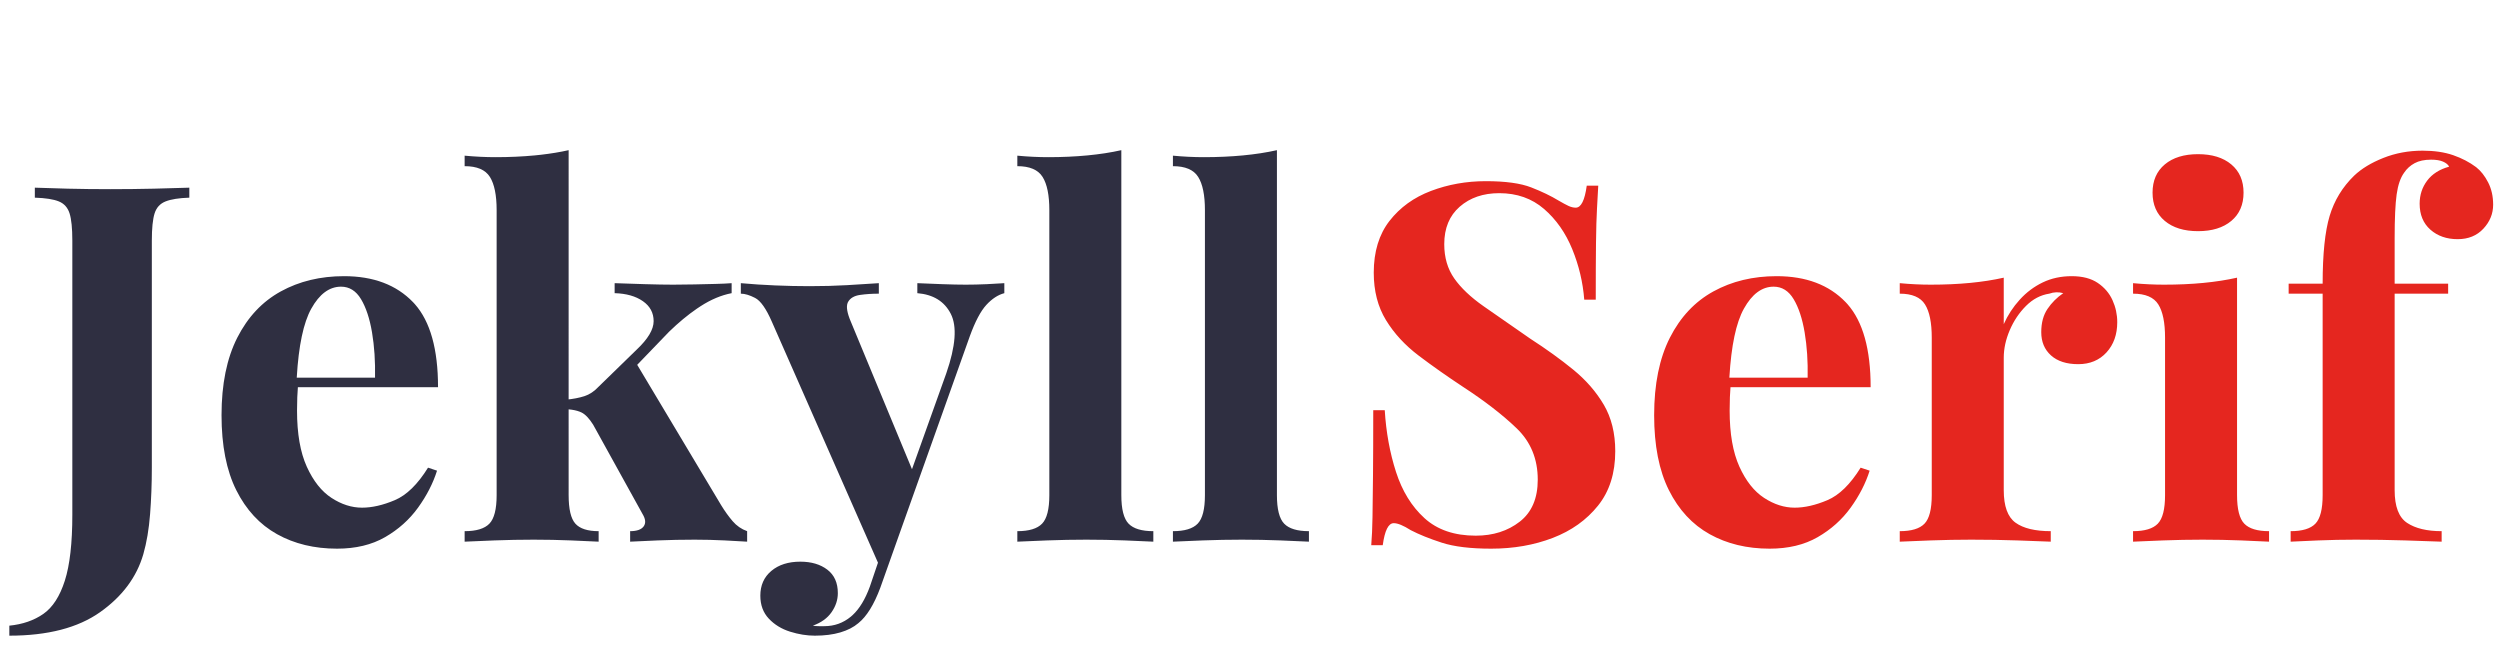
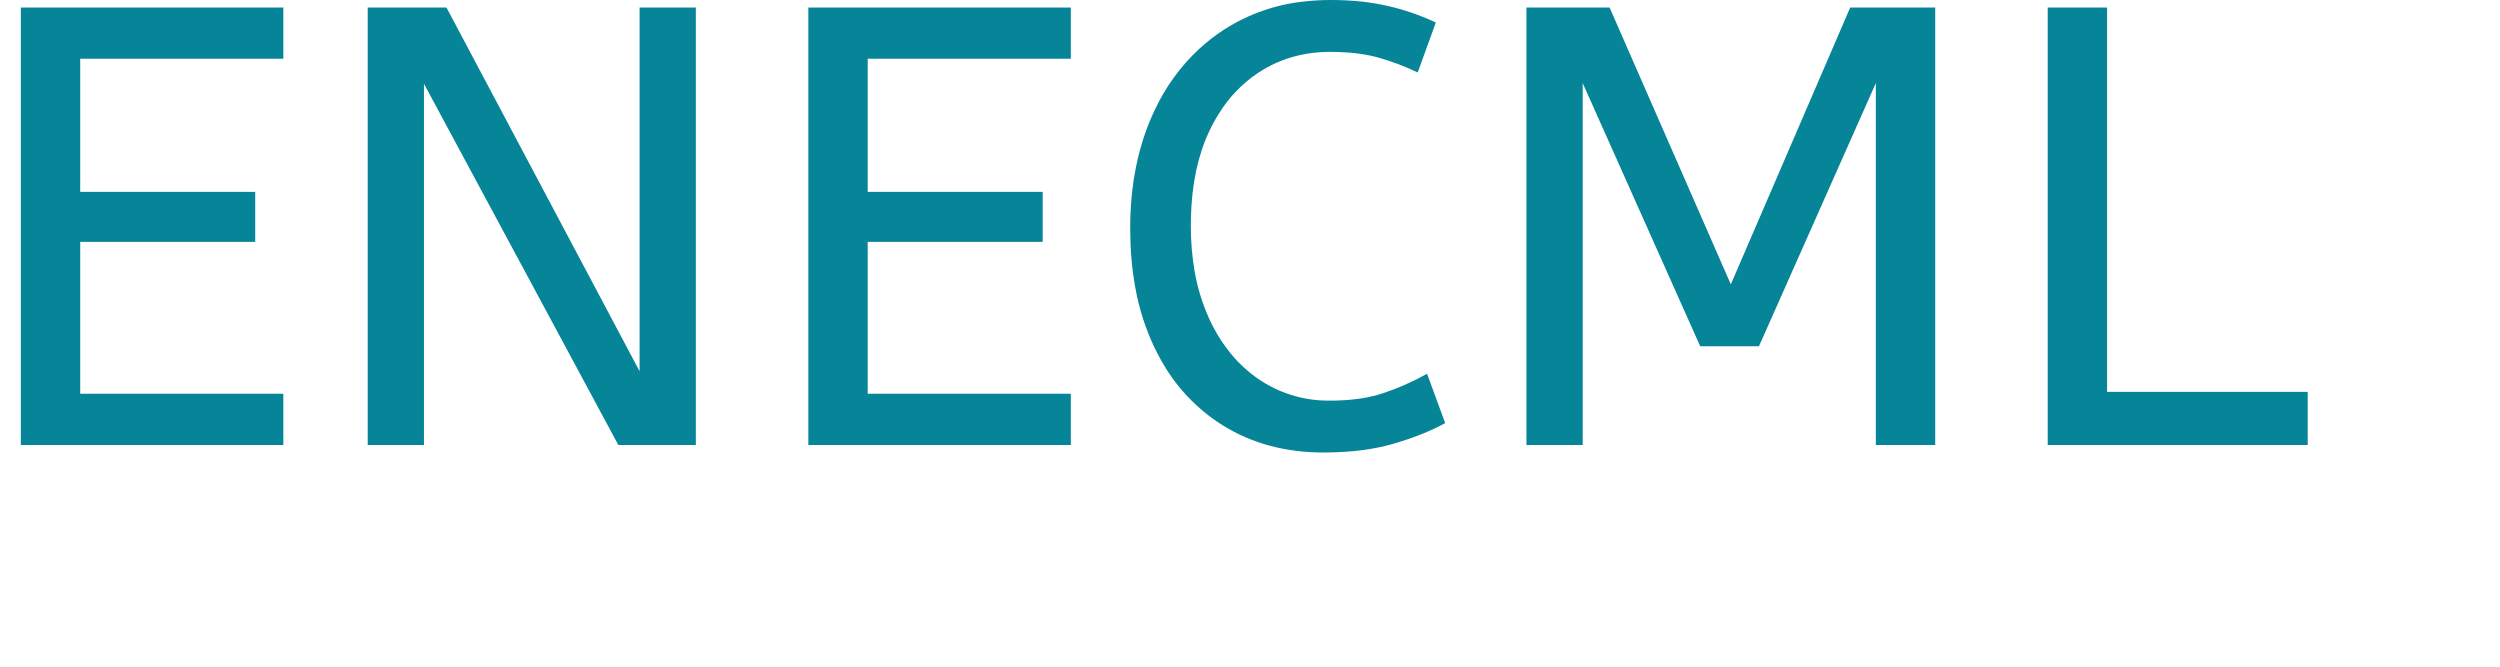
<svg xmlns="http://www.w3.org/2000/svg" width="240px" height="64px" viewBox="0 0 240 64" version="1.1">
  <g id="Page-1" stroke="none" stroke-width="1" fill="none" fill-rule="evenodd">
    <g id="logo" transform="translate(2, 0)" fill-rule="nonzero">
-       <path id="Jekyll" fill="#2f2f41" d="M-1.104,61.024 C2.576,61.024 5.48,60.272 7.608,58.768 C9.736,57.264 11.12,55.408 11.76,53.2 C12.08,52.08 12.296,50.8 12.408,49.36 C12.52,47.92 12.576,46.44 12.576,44.92 L12.576,44.92 L12.576,23.104 C12.576,21.92 12.664,21.048 12.84,20.488 C13.016,19.928 13.368,19.544 13.896,19.336 C14.424,19.128 15.184,19.008 16.176,18.976 L16.176,18.976 L16.176,18.016 C15.28,18.048 14.152,18.08 12.792,18.112 C11.432,18.144 10.032,18.16 8.592,18.16 C7.152,18.16 5.784,18.144 4.488,18.112 C3.192,18.08 2.144,18.048 1.344,18.016 L1.344,18.016 L1.344,18.976 C2.368,19.008 3.136,19.128 3.648,19.336 C4.16,19.544 4.504,19.928 4.68,20.488 C4.856,21.048 4.944,21.92 4.944,23.104 L4.944,23.104 L4.944,49.408 C4.944,52.128 4.704,54.24 4.224,55.744 C3.744,57.248 3.056,58.312 2.16,58.936 C1.264,59.56 0.176,59.936 -1.104,60.064 L-1.104,60.064 L-1.104,61.024 Z M30.355,52.672 C32.147,52.672 33.683,52.304 34.963,51.568 C36.243,50.832 37.299,49.888 38.131,48.736 C38.963,47.584 39.571,46.4 39.955,45.184 L39.955,45.184 L39.091,44.896 C38.099,46.496 37.035,47.536 35.899,48.016 C34.763,48.496 33.715,48.736 32.755,48.736 C31.763,48.736 30.787,48.424 29.827,47.8 C28.867,47.176 28.075,46.176 27.451,44.8 C26.827,43.424 26.515,41.632 26.515,39.424 C26.515,38.976 26.523,38.544 26.539,38.128 C26.555,37.712 26.579,37.312 26.611,36.928 L26.593,37.168 L40.051,37.168 C40.051,33.532 39.309,30.875 37.826,29.197 L37.651,29.008 C36.051,27.344 33.843,26.512 31.027,26.512 C28.755,26.512 26.731,27 24.955,27.976 C23.179,28.952 21.787,30.432 20.779,32.416 C19.771,34.4 19.267,36.88 19.267,39.856 C19.267,42.768 19.739,45.168 20.683,47.056 C21.627,48.944 22.931,50.352 24.595,51.28 C26.259,52.208 28.179,52.672 30.355,52.672 Z M26.49,36.22 C26.669,33.175 27.133,30.979 27.883,29.632 C28.667,28.224 29.619,27.52 30.739,27.52 C31.539,27.52 32.179,27.92 32.659,28.72 C33.139,29.52 33.491,30.584 33.715,31.912 C33.939,33.24 34.035,34.688 34.003,36.256 L34.003,36.256 L26.487,36.256 L26.49,36.22 Z M69.725,52 L69.725,50.992 C69.181,50.8 68.717,50.48 68.333,50.032 C67.949,49.584 67.581,49.072 67.229,48.496 L67.229,48.496 L59.172,35.023 L62.237,31.84 C63.133,30.972 64.016,30.239 64.888,29.64 L65.261,29.392 C66.253,28.752 67.245,28.336 68.237,28.144 L68.237,28.144 L68.237,27.184 C67.853,27.216 67.341,27.24 66.701,27.256 C66.061,27.272 65.381,27.288 64.661,27.304 C63.941,27.32 63.261,27.328 62.621,27.328 C61.885,27.328 60.989,27.312 59.933,27.28 C58.877,27.248 57.901,27.216 57.005,27.184 L57.005,27.184 L57.005,28.144 C58.125,28.176 59.029,28.432 59.717,28.912 C60.405,29.392 60.749,30.032 60.749,30.832 C60.749,31.632 60.205,32.544 59.117,33.568 L59.117,33.568 L55.469,37.12 C55.053,37.568 54.597,37.872 54.101,38.032 C53.605,38.192 53.021,38.304 52.349,38.368 L52.588,38.342 L52.589,14.416 C51.762,14.603 50.869,14.75 49.909,14.859 L49.325,14.92 C48.141,15.032 46.893,15.088 45.581,15.088 C44.621,15.088 43.629,15.04 42.605,14.944 L42.605,14.944 L42.605,15.952 C43.789,15.952 44.597,16.296 45.029,16.984 C45.461,17.672 45.677,18.736 45.677,20.176 L45.677,20.176 L45.677,47.536 C45.677,48.88 45.445,49.792 44.981,50.272 C44.517,50.752 43.725,50.992 42.605,50.992 L42.605,50.992 L42.605,52 C43.245,51.968 44.197,51.928 45.461,51.88 C46.725,51.832 47.981,51.808 49.229,51.808 C50.445,51.808 51.637,51.832 52.805,51.88 C53.973,51.928 54.861,51.968 55.469,52 L55.469,52 L55.469,50.992 C54.413,50.992 53.669,50.752 53.237,50.272 C52.805,49.792 52.589,48.88 52.589,47.536 L52.589,47.536 L52.588,39.298 L52.602,39.298 C53.012,39.336 53.36,39.41 53.648,39.521 L53.813,39.592 C54.181,39.768 54.557,40.16 54.941,40.768 L54.941,40.768 L59.693,49.36 C59.981,49.84 60.013,50.232 59.789,50.536 C59.565,50.84 59.133,50.992 58.493,50.992 L58.493,50.992 L58.493,52 C59.069,51.968 59.949,51.928 61.133,51.88 C62.317,51.832 63.501,51.808 64.685,51.808 C65.645,51.808 66.605,51.832 67.565,51.88 C68.525,51.928 69.245,51.968 69.725,52 L69.725,52 Z M76.224,61.024 C77.152,61.024 77.968,60.92 78.672,60.712 C79.376,60.504 79.952,60.208 80.4,59.824 C81.2,59.184 81.904,58.048 82.512,56.416 L82.512,56.416 L84.336,51.28 L91.104,32.272 C91.616,30.864 92.144,29.864 92.688,29.272 C93.232,28.68 93.808,28.304 94.416,28.144 L94.416,28.144 L94.416,27.184 C94,27.216 93.44,27.248 92.736,27.28 C92.032,27.312 91.36,27.328 90.72,27.328 C90.08,27.328 89.328,27.312 88.464,27.28 C87.6,27.248 86.8,27.216 86.064,27.184 L86.064,27.184 L86.064,28.144 C87.6,28.272 88.672,28.936 89.28,30.136 C89.888,31.336 89.744,33.232 88.848,35.824 L88.848,35.824 L85.55,45.046 L79.68,30.88 C79.325,30.053 79.223,29.451 79.373,29.074 L79.416,28.984 C79.624,28.616 80.008,28.392 80.568,28.312 C81.128,28.232 81.728,28.192 82.368,28.192 L82.368,28.192 L82.368,27.184 C81.408,27.248 80.384,27.312 79.296,27.376 C78.208,27.44 77.008,27.472 75.696,27.472 C74.64,27.472 73.544,27.448 72.408,27.4 C71.272,27.352 70.176,27.28 69.12,27.184 L69.12,27.184 L69.12,28.192 C69.504,28.192 69.96,28.328 70.488,28.6 C71.016,28.872 71.552,29.632 72.096,30.88 L72.096,30.88 L82.285,54.018 L81.504,56.32 C81.061,57.531 80.509,58.442 79.847,59.053 L79.68,59.2 C78.944,59.808 78.096,60.112 77.136,60.112 L77.136,60.112 L76.608,60.112 C76.384,60.112 76.192,60.096 76.032,60.064 C76.832,59.776 77.432,59.344 77.832,58.768 C78.232,58.192 78.432,57.584 78.432,56.944 C78.432,55.952 78.096,55.2 77.424,54.688 C76.752,54.176 75.888,53.92 74.832,53.92 C73.68,53.92 72.752,54.216 72.048,54.808 C71.344,55.4 70.992,56.192 70.992,57.184 C70.992,58.08 71.264,58.816 71.808,59.392 C72.352,59.968 73.032,60.384 73.848,60.64 C74.664,60.896 75.456,61.024 76.224,61.024 Z M108.72,52 L108.72,50.992 C107.6,50.992 106.808,50.752 106.344,50.272 C105.88,49.792 105.648,48.88 105.648,47.536 L105.648,47.536 L105.648,14.416 C104.656,14.64 103.568,14.808 102.384,14.92 C101.2,15.032 99.952,15.088 98.64,15.088 C97.68,15.088 96.688,15.04 95.664,14.944 L95.664,14.944 L95.664,15.952 C96.848,15.952 97.656,16.296 98.088,16.984 C98.52,17.672 98.736,18.736 98.736,20.176 L98.736,20.176 L98.736,47.536 C98.736,48.88 98.504,49.792 98.04,50.272 C97.576,50.752 96.784,50.992 95.664,50.992 L95.664,50.992 L95.664,52 C96.304,51.968 97.256,51.928 98.52,51.88 C99.784,51.832 101.04,51.808 102.288,51.808 C103.536,51.808 104.768,51.832 105.984,51.88 C107.2,51.928 108.112,51.968 108.72,52 L108.72,52 Z M123.657,52 L123.657,50.992 C122.537,50.992 121.745,50.752 121.281,50.272 C120.817,49.792 120.585,48.88 120.585,47.536 L120.585,47.536 L120.585,14.416 C119.593,14.64 118.505,14.808 117.321,14.92 C116.137,15.032 114.889,15.088 113.577,15.088 C112.617,15.088 111.625,15.04 110.601,14.944 L110.601,14.944 L110.601,15.952 C111.785,15.952 112.593,16.296 113.025,16.984 C113.457,17.672 113.673,18.736 113.673,20.176 L113.673,20.176 L113.673,47.536 C113.673,48.88 113.441,49.792 112.977,50.272 C112.513,50.752 111.721,50.992 110.601,50.992 L110.601,50.992 L110.601,52 C111.241,51.968 112.193,51.928 113.457,51.88 C114.721,51.832 115.977,51.808 117.225,51.808 C118.473,51.808 119.705,51.832 120.921,51.88 C122.137,51.928 123.049,51.968 123.657,52 L123.657,52 Z" />
-       <path id="Serif" fill="#E5261F" d="M141.16,52.672 C143.304,52.672 145.272,52.328 147.064,51.64 C148.856,50.952 150.304,49.92 151.408,48.544 C152.512,47.168 153.064,45.424 153.064,43.312 C153.064,41.584 152.696,40.096 151.96,38.848 C151.224,37.6 150.248,36.48 149.032,35.488 C147.816,34.496 146.44,33.504 144.904,32.512 C143.144,31.296 141.648,30.256 140.416,29.392 C139.184,28.528 138.248,27.64 137.608,26.728 C136.968,25.816 136.648,24.72 136.648,23.44 C136.648,21.904 137.144,20.704 138.136,19.84 C139.128,18.976 140.392,18.544 141.928,18.544 C143.624,18.544 145.056,19.048 146.224,20.056 C147.392,21.064 148.296,22.352 148.936,23.92 C149.576,25.488 149.96,27.104 150.088,28.768 L150.088,28.768 L151.192,28.768 C151.192,26.528 151.2,24.72 151.216,23.344 C151.232,21.968 151.264,20.856 151.312,20.008 C151.36,19.16 151.4,18.432 151.432,17.824 L151.432,17.824 L150.328,17.824 C150.136,19.232 149.784,19.936 149.272,19.936 C149.048,19.936 148.816,19.88 148.576,19.768 C148.336,19.656 148.024,19.488 147.64,19.264 C146.904,18.816 146.024,18.392 145,17.992 C143.976,17.592 142.52,17.392 140.632,17.392 C138.776,17.392 137.024,17.704 135.376,18.328 C133.728,18.952 132.4,19.912 131.392,21.208 C130.384,22.504 129.88,24.16 129.88,26.176 C129.88,27.936 130.272,29.456 131.056,30.736 C131.84,32.016 132.888,33.152 134.2,34.144 C135.512,35.136 136.92,36.128 138.424,37.12 C140.536,38.496 142.264,39.832 143.608,41.128 C144.952,42.424 145.624,44.064 145.624,46.048 C145.624,47.84 145.048,49.184 143.896,50.08 C142.744,50.976 141.336,51.424 139.672,51.424 C137.624,51.424 135.984,50.864 134.752,49.744 C133.52,48.624 132.608,47.144 132.016,45.304 C131.424,43.464 131.064,41.488 130.936,39.376 L130.936,39.376 L129.832,39.376 C129.832,41.904 129.824,43.992 129.808,45.64 C129.792,47.288 129.776,48.624 129.76,49.648 C129.744,50.672 129.704,51.568 129.64,52.336 L129.64,52.336 L130.744,52.336 C130.936,50.928 131.288,50.224 131.8,50.224 C132.184,50.224 132.728,50.448 133.432,50.896 C134.232,51.312 135.224,51.712 136.408,52.096 C137.592,52.48 139.176,52.672 141.16,52.672 Z M167.886,52.672 C169.678,52.672 171.214,52.304 172.494,51.568 C173.774,50.832 174.83,49.888 175.662,48.736 C176.494,47.584 177.102,46.4 177.486,45.184 L177.486,45.184 L176.622,44.896 C175.63,46.496 174.566,47.536 173.43,48.016 C172.294,48.496 171.246,48.736 170.286,48.736 C169.294,48.736 168.318,48.424 167.358,47.8 C166.398,47.176 165.606,46.176 164.982,44.8 C164.358,43.424 164.046,41.632 164.046,39.424 C164.046,38.976 164.054,38.544 164.07,38.128 C164.086,37.712 164.11,37.312 164.142,36.928 L164.124,37.168 L177.582,37.168 C177.582,33.532 176.84,30.875 175.357,29.197 L175.182,29.008 C173.582,27.344 171.374,26.512 168.558,26.512 C166.286,26.512 164.262,27 162.486,27.976 C160.71,28.952 159.318,30.432 158.31,32.416 C157.302,34.4 156.798,36.88 156.798,39.856 C156.798,42.768 157.27,45.168 158.214,47.056 C159.158,48.944 160.462,50.352 162.126,51.28 C163.79,52.208 165.71,52.672 167.886,52.672 Z M164.021,36.22 C164.2,33.175 164.664,30.979 165.414,29.632 C166.198,28.224 167.15,27.52 168.27,27.52 C169.07,27.52 169.71,27.92 170.19,28.72 C170.67,29.52 171.022,30.584 171.246,31.912 C171.47,33.24 171.566,34.688 171.534,36.256 L171.534,36.256 L164.018,36.256 L164.021,36.22 Z M194.872,52 L194.872,50.992 C193.368,50.992 192.24,50.72 191.488,50.176 C190.736,49.632 190.36,48.592 190.36,47.056 L190.36,47.056 L190.36,34.336 C190.36,33.472 190.552,32.592 190.936,31.696 C191.32,30.8 191.84,30.024 192.496,29.368 C193.152,28.712 193.896,28.32 194.728,28.192 C195.176,28.032 195.624,28.016 196.072,28.144 C195.464,28.56 194.96,29.064 194.56,29.656 C194.16,30.248 193.96,30.992 193.96,31.888 C193.96,32.816 194.272,33.56 194.896,34.12 C195.52,34.68 196.392,34.96 197.512,34.96 C198.632,34.96 199.536,34.584 200.224,33.832 C200.912,33.08 201.256,32.112 201.256,30.928 C201.256,30.192 201.104,29.488 200.8,28.816 C200.496,28.144 200.024,27.592 199.384,27.16 C198.744,26.728 197.912,26.512 196.888,26.512 C195.864,26.512 194.936,26.712 194.104,27.112 C193.272,27.512 192.536,28.064 191.896,28.768 C191.256,29.472 190.744,30.256 190.36,31.12 L190.36,31.12 L190.36,26.656 C189.368,26.88 188.288,27.048 187.12,27.16 C185.952,27.272 184.696,27.328 183.352,27.328 C182.392,27.328 181.4,27.28 180.376,27.184 L180.376,27.184 L180.376,28.192 C181.56,28.192 182.368,28.536 182.8,29.224 C183.232,29.912 183.448,30.976 183.448,32.416 L183.448,32.416 L183.448,47.536 C183.448,48.88 183.216,49.792 182.752,50.272 C182.288,50.752 181.496,50.992 180.376,50.992 L180.376,50.992 L180.376,52 C181.048,51.968 182.04,51.928 183.352,51.88 C184.664,51.832 185.96,51.808 187.24,51.808 C188.776,51.808 190.248,51.832 191.656,51.88 C193.064,51.928 194.136,51.968 194.872,52 L194.872,52 Z M209.013,22.192 C210.357,22.192 211.421,21.864 212.205,21.208 C212.989,20.552 213.381,19.648 213.381,18.496 C213.381,17.344 212.989,16.44 212.205,15.784 C211.421,15.128 210.357,14.8 209.013,14.8 C207.669,14.8 206.605,15.128 205.821,15.784 C205.037,16.44 204.645,17.344 204.645,18.496 C204.645,19.648 205.037,20.552 205.821,21.208 C206.605,21.864 207.669,22.192 209.013,22.192 Z M215.829,52 L215.829,50.992 C214.709,50.992 213.917,50.752 213.453,50.272 C212.989,49.792 212.757,48.88 212.757,47.536 L212.757,47.536 L212.757,26.656 C211.765,26.88 210.685,27.048 209.517,27.16 C208.349,27.272 207.093,27.328 205.749,27.328 C204.789,27.328 203.797,27.28 202.773,27.184 L202.773,27.184 L202.773,28.192 C203.957,28.192 204.765,28.536 205.197,29.224 C205.629,29.912 205.845,30.976 205.845,32.416 L205.845,32.416 L205.845,47.536 C205.845,48.88 205.613,49.792 205.149,50.272 C204.685,50.752 203.893,50.992 202.773,50.992 L202.773,50.992 L202.773,52 C203.413,51.968 204.373,51.928 205.653,51.88 C206.933,51.832 208.197,51.808 209.445,51.808 C210.693,51.808 211.925,51.832 213.141,51.88 C214.357,51.928 215.253,51.968 215.829,52 L215.829,52 Z M232.398,52 L232.398,50.992 C230.99,50.992 229.886,50.728 229.086,50.2 C228.286,49.672 227.886,48.624 227.886,47.056 L227.886,47.056 L227.886,28.192 L233.022,28.192 L233.022,27.232 L227.886,27.232 L227.886,22.864 C227.886,20.976 227.95,19.576 228.078,18.664 C228.206,17.752 228.446,17.056 228.798,16.576 C229.054,16.192 229.39,15.888 229.806,15.664 C230.222,15.44 230.75,15.328 231.39,15.328 C231.87,15.328 232.254,15.392 232.542,15.52 C232.83,15.648 233.022,15.808 233.118,16 C232.19,16.256 231.486,16.704 231.006,17.344 C230.526,17.984 230.286,18.72 230.286,19.552 C230.286,20.608 230.63,21.44 231.318,22.048 C232.006,22.656 232.878,22.96 233.934,22.96 C234.958,22.96 235.782,22.624 236.406,21.952 C237.03,21.28 237.342,20.512 237.342,19.648 C237.342,18.848 237.182,18.136 236.862,17.512 C236.542,16.888 236.158,16.4 235.71,16.048 C235.07,15.568 234.334,15.184 233.502,14.896 C232.67,14.608 231.694,14.464 230.574,14.464 C229.23,14.464 227.974,14.696 226.806,15.16 C225.638,15.624 224.702,16.192 223.998,16.864 C222.878,17.952 222.094,19.24 221.646,20.728 C221.198,22.216 220.974,24.384 220.974,27.232 L220.974,27.232 L217.71,27.232 L217.71,28.192 L220.974,28.192 L220.974,47.536 C220.974,48.88 220.742,49.792 220.278,50.272 C219.814,50.752 219.022,50.992 217.902,50.992 L217.902,50.992 L217.902,52 C218.51,51.968 219.398,51.928 220.566,51.88 C221.734,51.832 222.926,51.808 224.142,51.808 C225.806,51.808 227.39,51.832 228.894,51.88 C230.398,51.928 231.566,51.968 232.398,52 L232.398,52 Z" />
+       <path id="ENECML" fill="#068599" d="M 149.94 42.72 L 144.54 42.72 L 144.54 0.72 L 152.52 0.72 L 164.16 27.3 L 175.62 0.72 L 183.78 0.72 L 183.78 42.72 L 178.08 42.72 L 178.08 7.98 L 166.86 33.24 L 161.22 33.24 L 149.94 7.98 L 149.94 42.72 Z M 38.7 42.72 L 33.3 42.72 L 33.3 0.72 L 40.86 0.72 L 59.4 35.64 L 59.4 0.72 L 64.8 0.72 L 64.8 42.72 L 57.36 42.72 L 38.7 8.04 L 38.7 42.72 Z M 25.2 42.72 L 0 42.72 L 0 0.72 L 25.2 0.72 L 25.2 5.64 L 5.7 5.64 L 5.7 18.42 L 22.5 18.42 L 22.5 23.22 L 5.7 23.22 L 5.7 37.8 L 25.2 37.8 L 25.2 42.72 Z M 100.8 42.72 L 75.6 42.72 L 75.6 0.72 L 100.8 0.72 L 100.8 5.64 L 81.3 5.64 L 81.3 18.42 L 98.1 18.42 L 98.1 23.22 L 81.3 23.22 L 81.3 37.8 L 100.8 37.8 L 100.8 42.72 Z M 135.84 2.16 L 134.1 6.96 Q 132.24 6.06 130.29 5.52 Q 128.614 5.056 126.429 4.991 A 24.423 24.423 0 0 0 125.7 4.98 Q 121.86 4.98 118.83 6.96 A 12.7 12.7 0 0 0 115.011 10.909 A 16.187 16.187 0 0 0 114.06 12.66 Q 112.456 16.089 112.331 20.845 A 30.956 30.956 0 0 0 112.32 21.66 A 25.118 25.118 0 0 0 112.689 26.073 A 18.558 18.558 0 0 0 114.03 30.48 A 15.406 15.406 0 0 0 116.182 33.977 A 12.854 12.854 0 0 0 118.77 36.36 A 11.822 11.822 0 0 0 125.457 38.458 A 14.336 14.336 0 0 0 125.7 38.46 Q 128.326 38.46 130.329 37.886 A 11.568 11.568 0 0 0 130.8 37.74 Q 132.96 37.02 135 35.88 L 136.74 40.62 A 22.537 22.537 0 0 1 134.043 41.847 A 28.736 28.736 0 0 1 131.67 42.63 Q 129.004 43.388 125.523 43.437 A 34.451 34.451 0 0 1 125.04 43.44 Q 119.58 43.44 115.38 40.83 A 17.16 17.16 0 0 1 109.454 34.563 A 20.95 20.95 0 0 1 108.84 33.39 A 22.567 22.567 0 0 1 106.98 27.56 Q 106.515 25 106.5 22.088 A 37.69 37.69 0 0 1 106.5 21.9 Q 106.5 15.48 108.87 10.53 A 18.981 18.981 0 0 1 113.057 4.752 A 17.916 17.916 0 0 1 115.59 2.79 A 17.623 17.623 0 0 1 123.198 0.143 A 22.375 22.375 0 0 1 125.76 0 A 27.383 27.383 0 0 1 128.795 0.161 A 21.12 21.12 0 0 1 131.22 0.57 A 22.934 22.934 0 0 1 135.705 2.097 A 21.354 21.354 0 0 1 135.84 2.16 Z M 219.54 42.72 L 194.58 42.72 L 194.58 0.72 L 200.28 0.72 L 200.28 37.62 L 219.54 37.62 L 219.54 42.72 Z" />
    </g>
  </g>
</svg>
